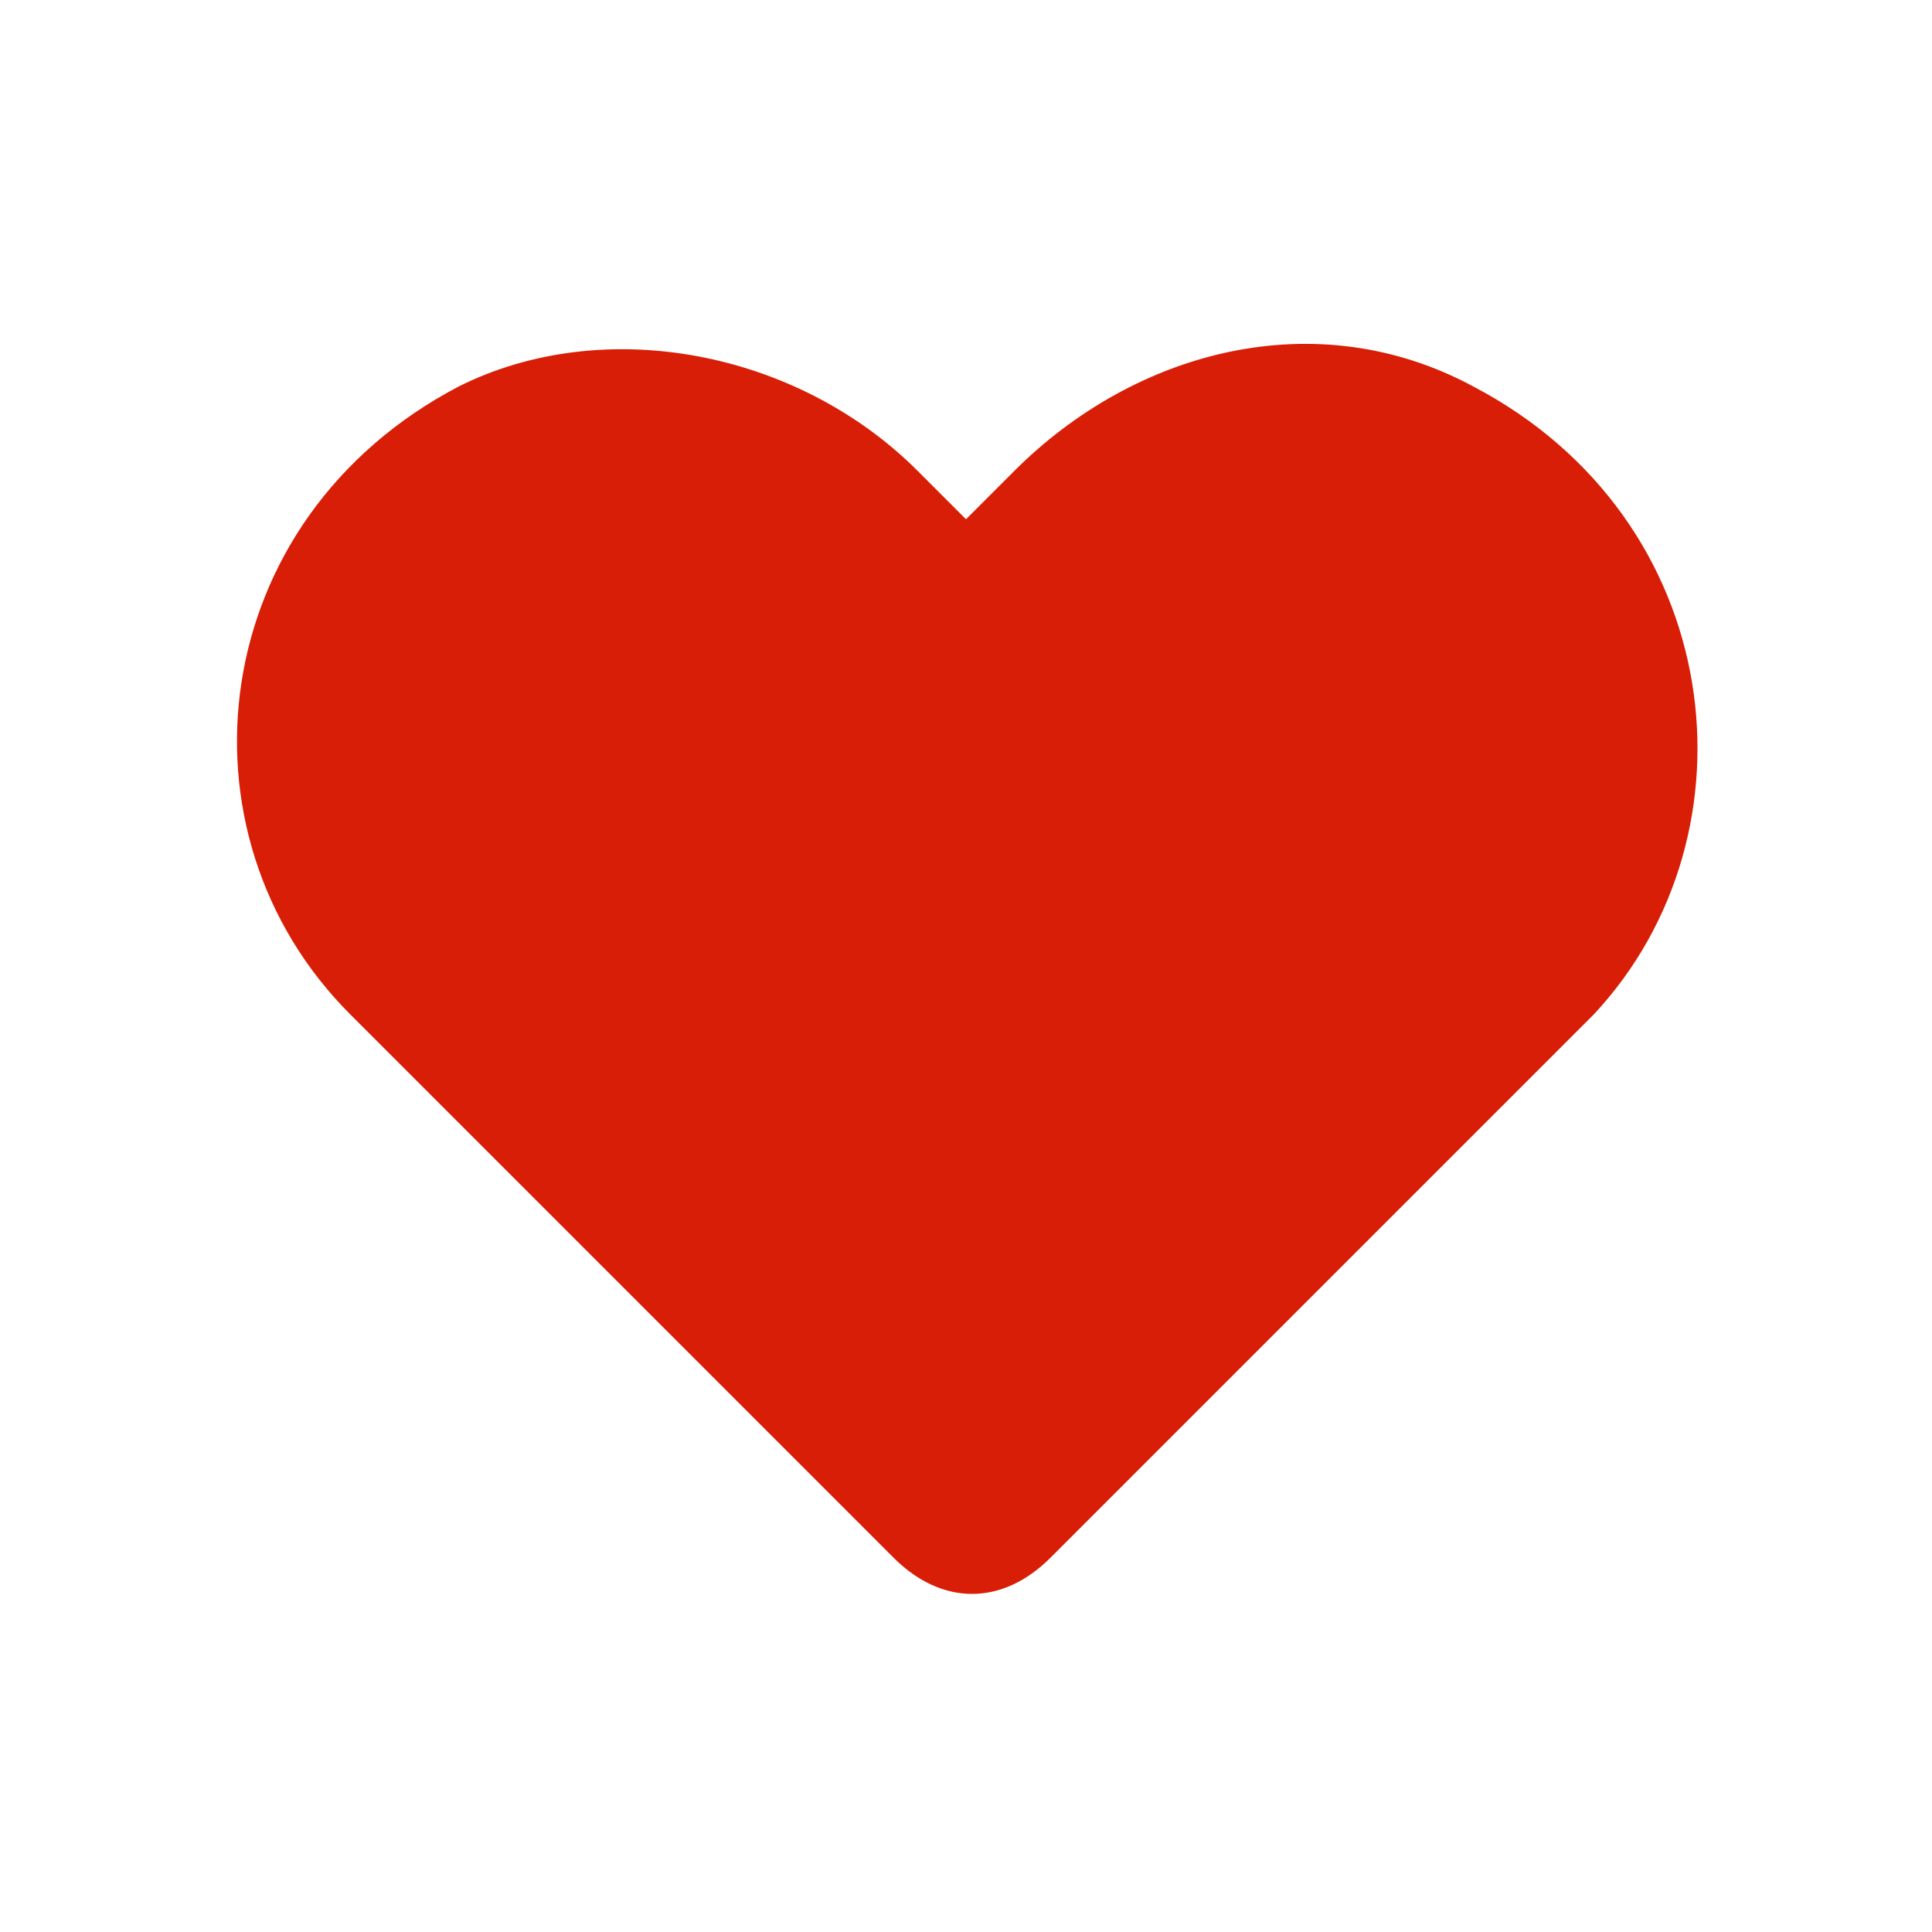
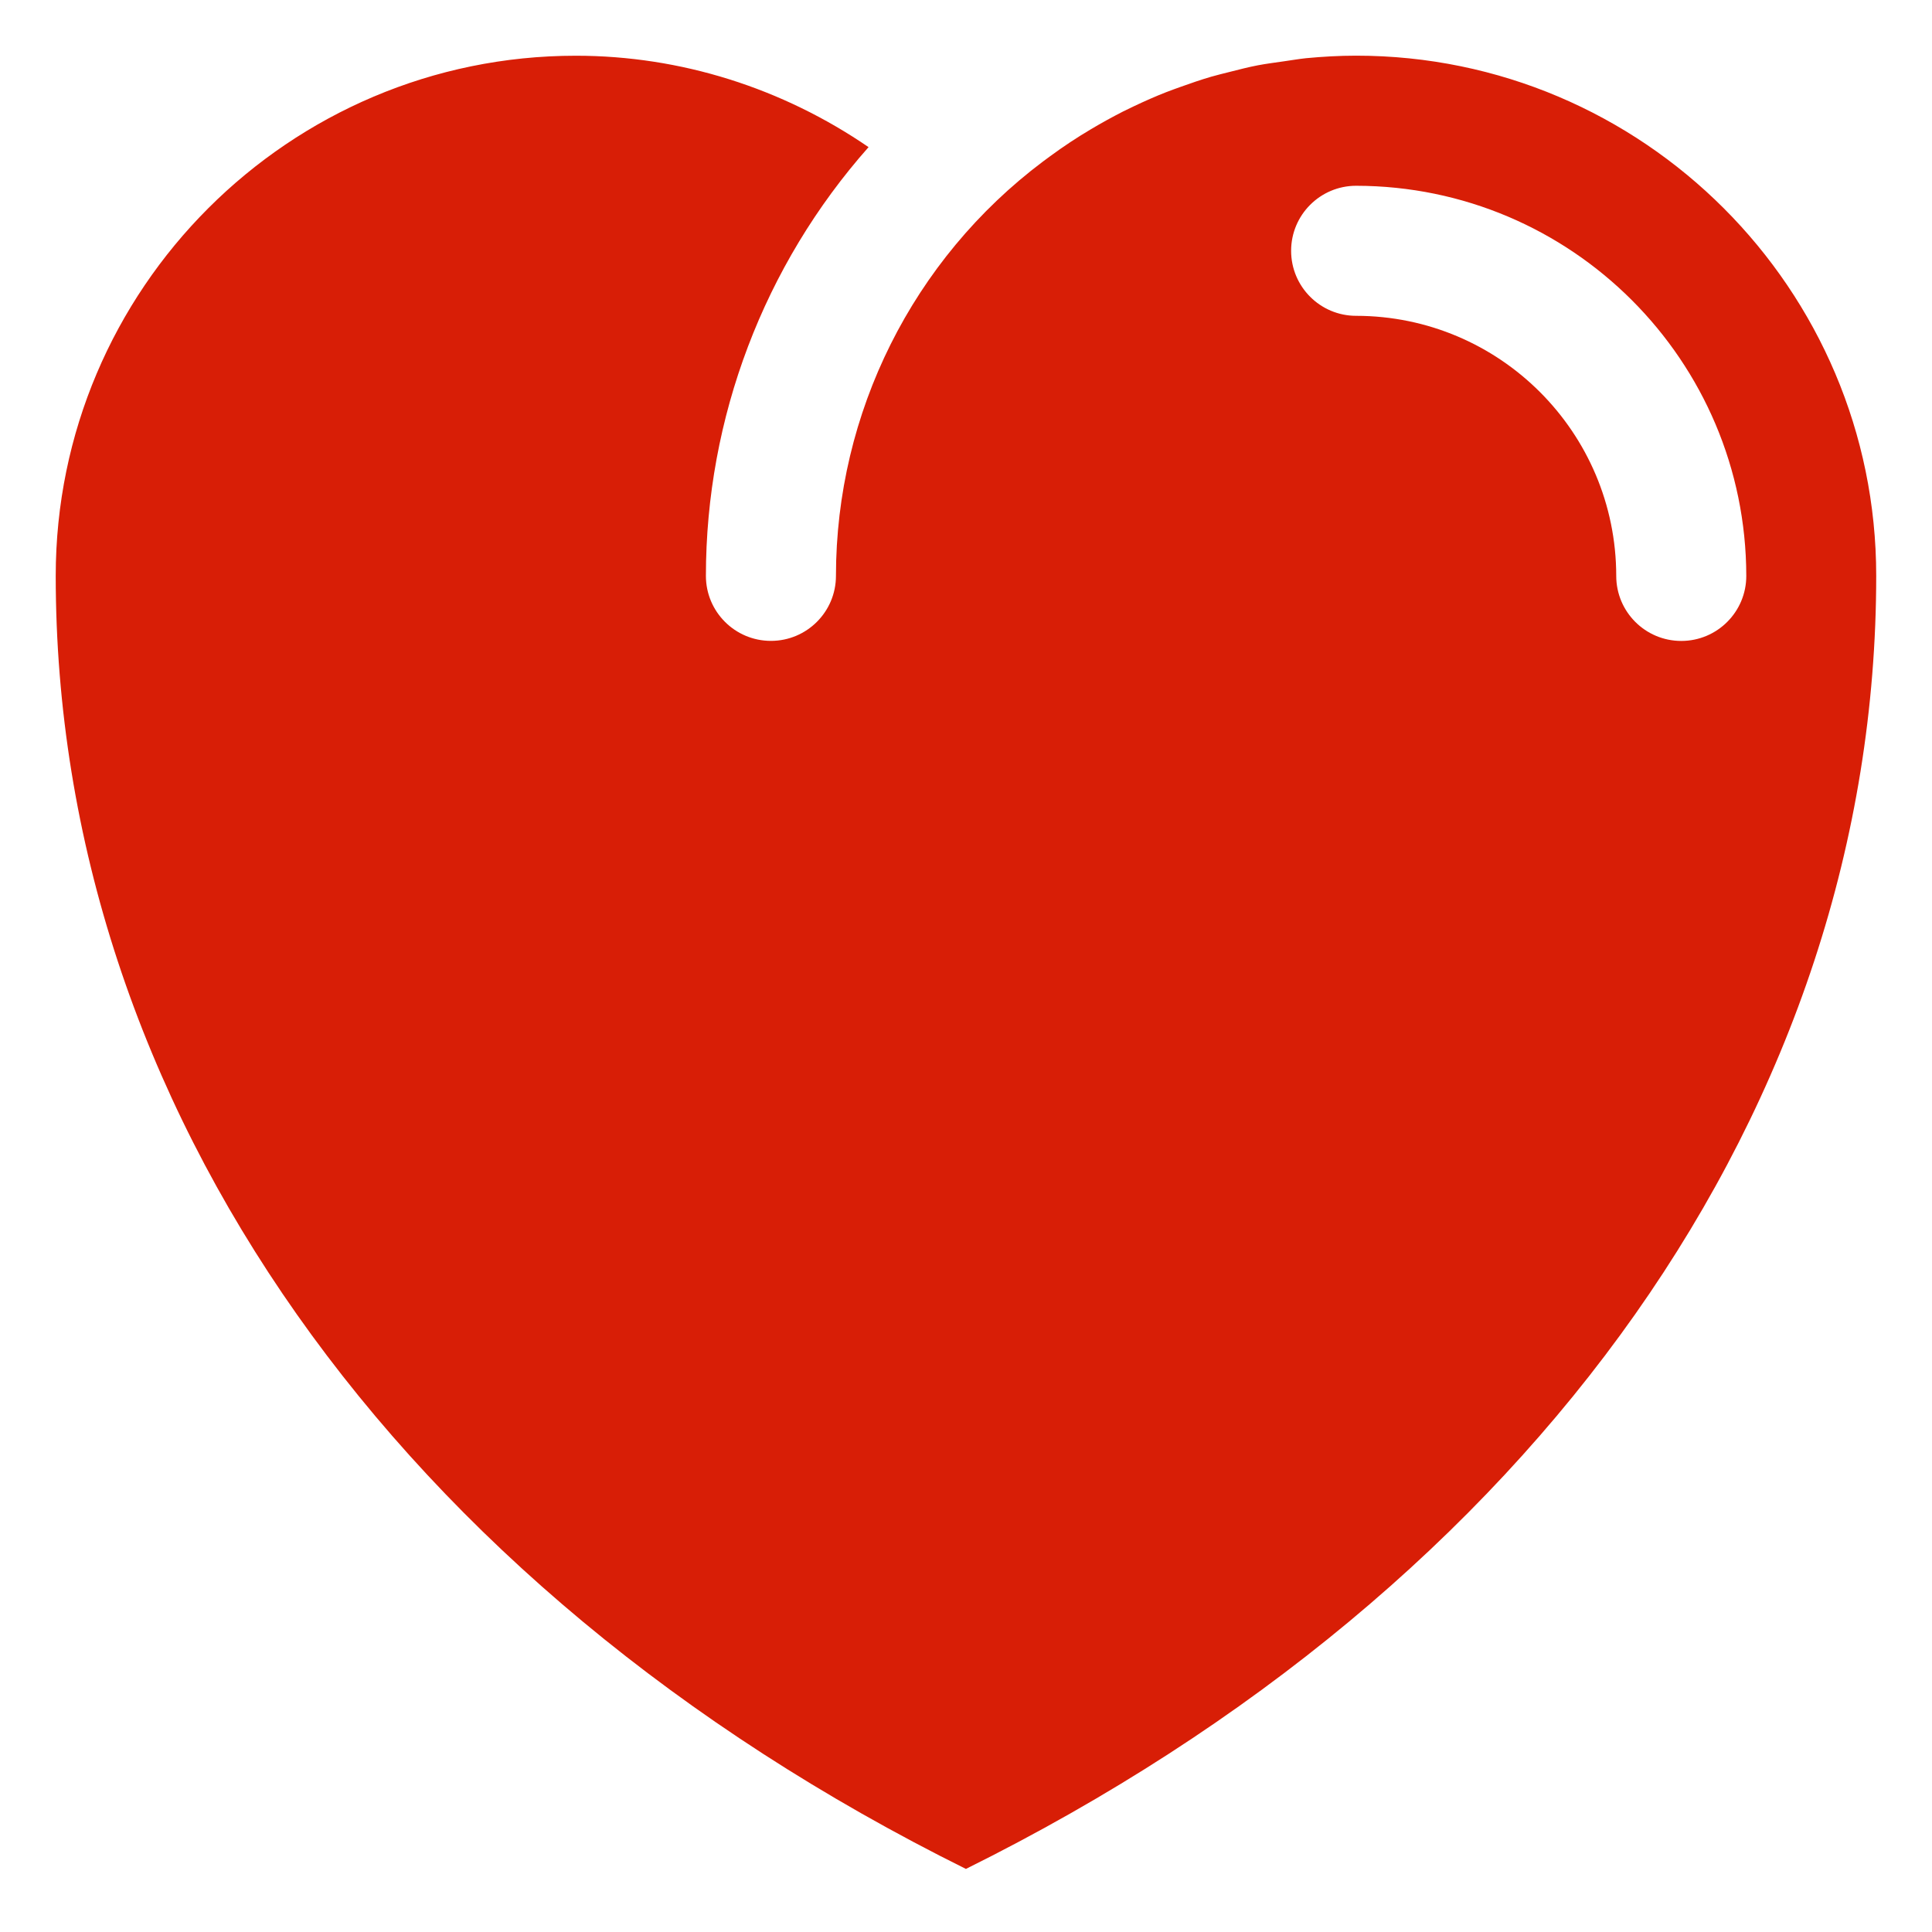
- <svg xmlns="http://www.w3.org/2000/svg" t="1765962996557" class="icon" viewBox="0 0 1024 1024" version="1.1" p-id="4645" width="256" height="256">
-   <path d="M780.8 204.8c-83.2-44.8-179.2-19.2-243.2 44.8L512 275.2 486.4 249.6c-64-64-166.4-83.2-243.2-44.8C108.8 275.2 89.6 441.6 185.6 537.6l32 32 153.6 153.6 102.4 102.4c25.6 25.6 57.6 25.6 83.2 0l102.4-102.4 153.6-153.6 32-32C934.4 441.6 915.2 275.2 780.8 204.8z" fill="#d81e06" p-id="4646" />
+ <svg xmlns="http://www.w3.org/2000/svg" t="1768463457421" class="icon" viewBox="0 0 1024 1024" version="1.1" p-id="6883" width="32" height="32">
+   <path d="M718.784 98.464a34.432 34.432 0 1 0 0 68.928 137.984 137.984 0 0 1 137.856 137.856 34.464 34.464 0 1 0 68.928 0 207.04 207.04 0 0 0-206.784-206.784zM512 990.592C209.568 840.544 29.536 585.344 29.536 305.216c0-152 123.68-275.68 275.68-275.68 55.616 0 109.472 17.152 155.136 48.448a342.912 342.912 0 0 0-86.208 227.232 34.464 34.464 0 0 0 68.928 0 274.88 274.88 0 0 1 109.728-219.616l3.776-2.784a259.392 259.392 0 0 1 21.664-14.336c5.536-3.296 11.232-6.432 16.992-9.376l6.08-2.944c5.504-2.592 11.104-5.088 16.768-7.296 2.528-0.992 5.088-1.888 7.648-2.816 5.344-1.92 10.72-3.776 16.192-5.376 3.232-0.928 6.56-1.728 9.856-2.56 4.896-1.248 9.856-2.528 14.848-3.488 4.512-0.864 9.12-1.44 13.76-2.112 3.936-0.544 7.872-1.248 11.808-1.664 8.768-0.832 17.6-1.344 26.56-1.344 152 0 275.68 123.68 275.68 275.68 0 280.128-180.032 535.328-482.464 685.376z" fill="#d81e06" p-id="6884" />
</svg>
